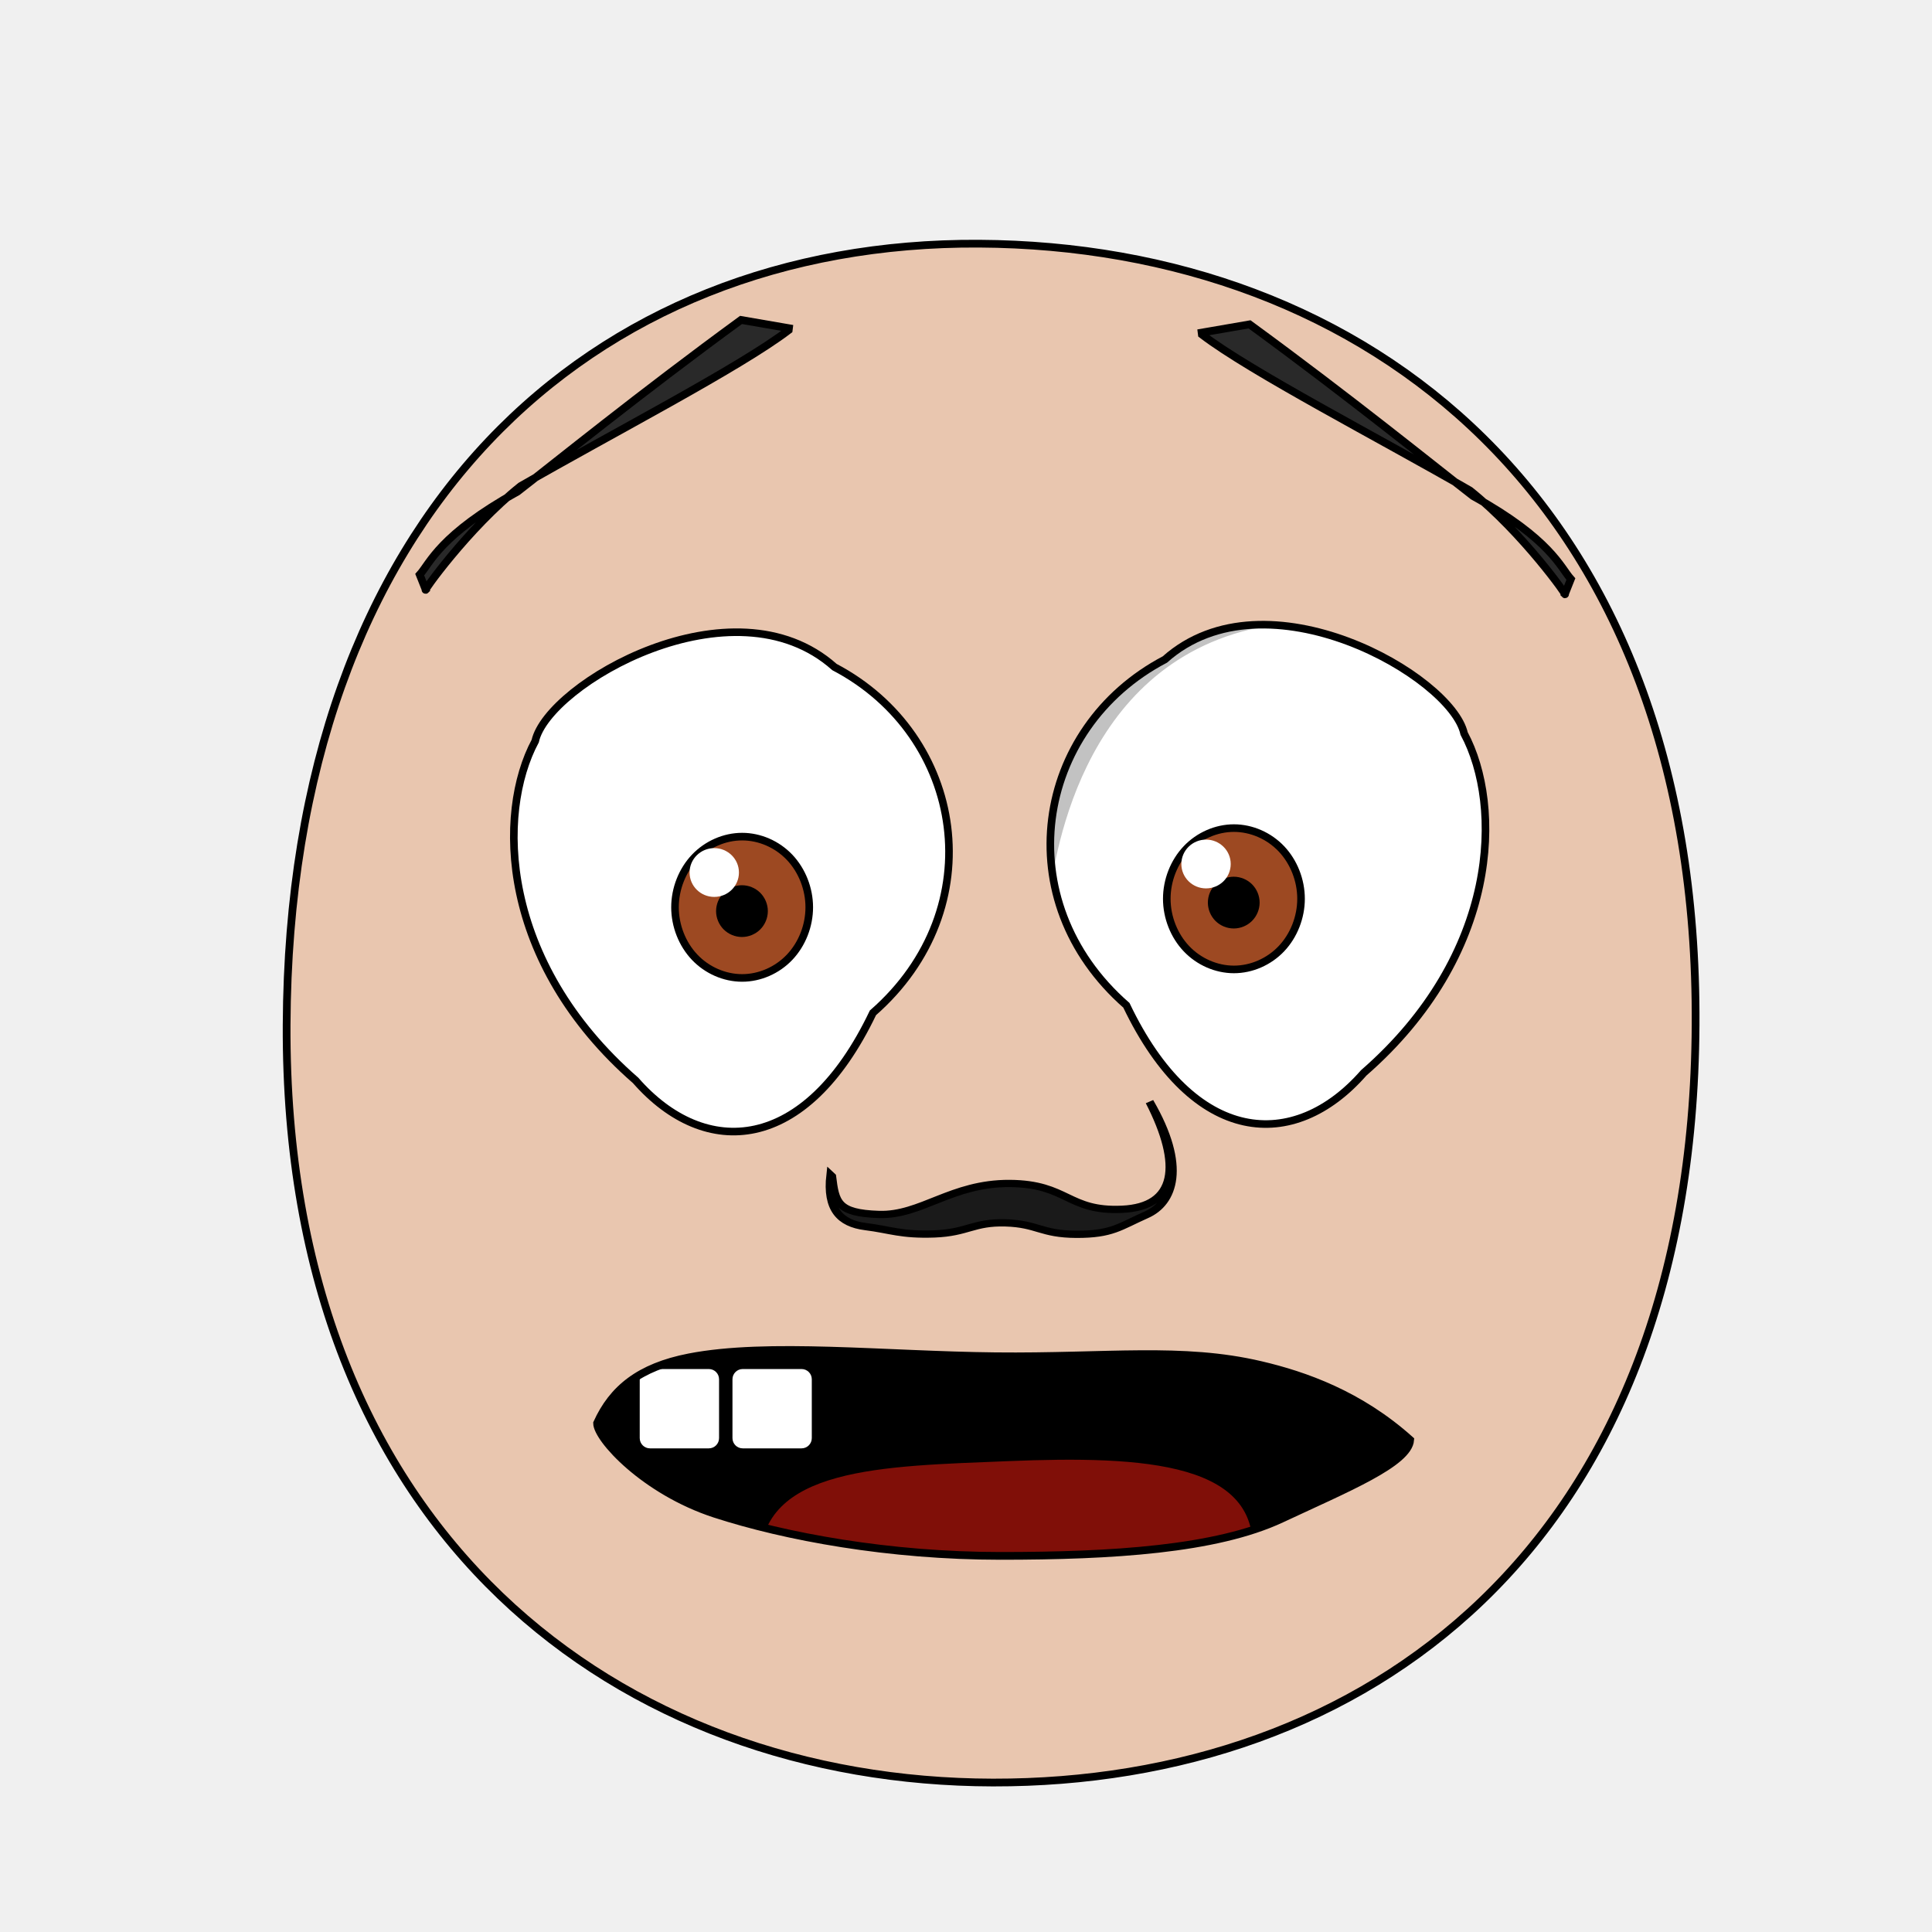
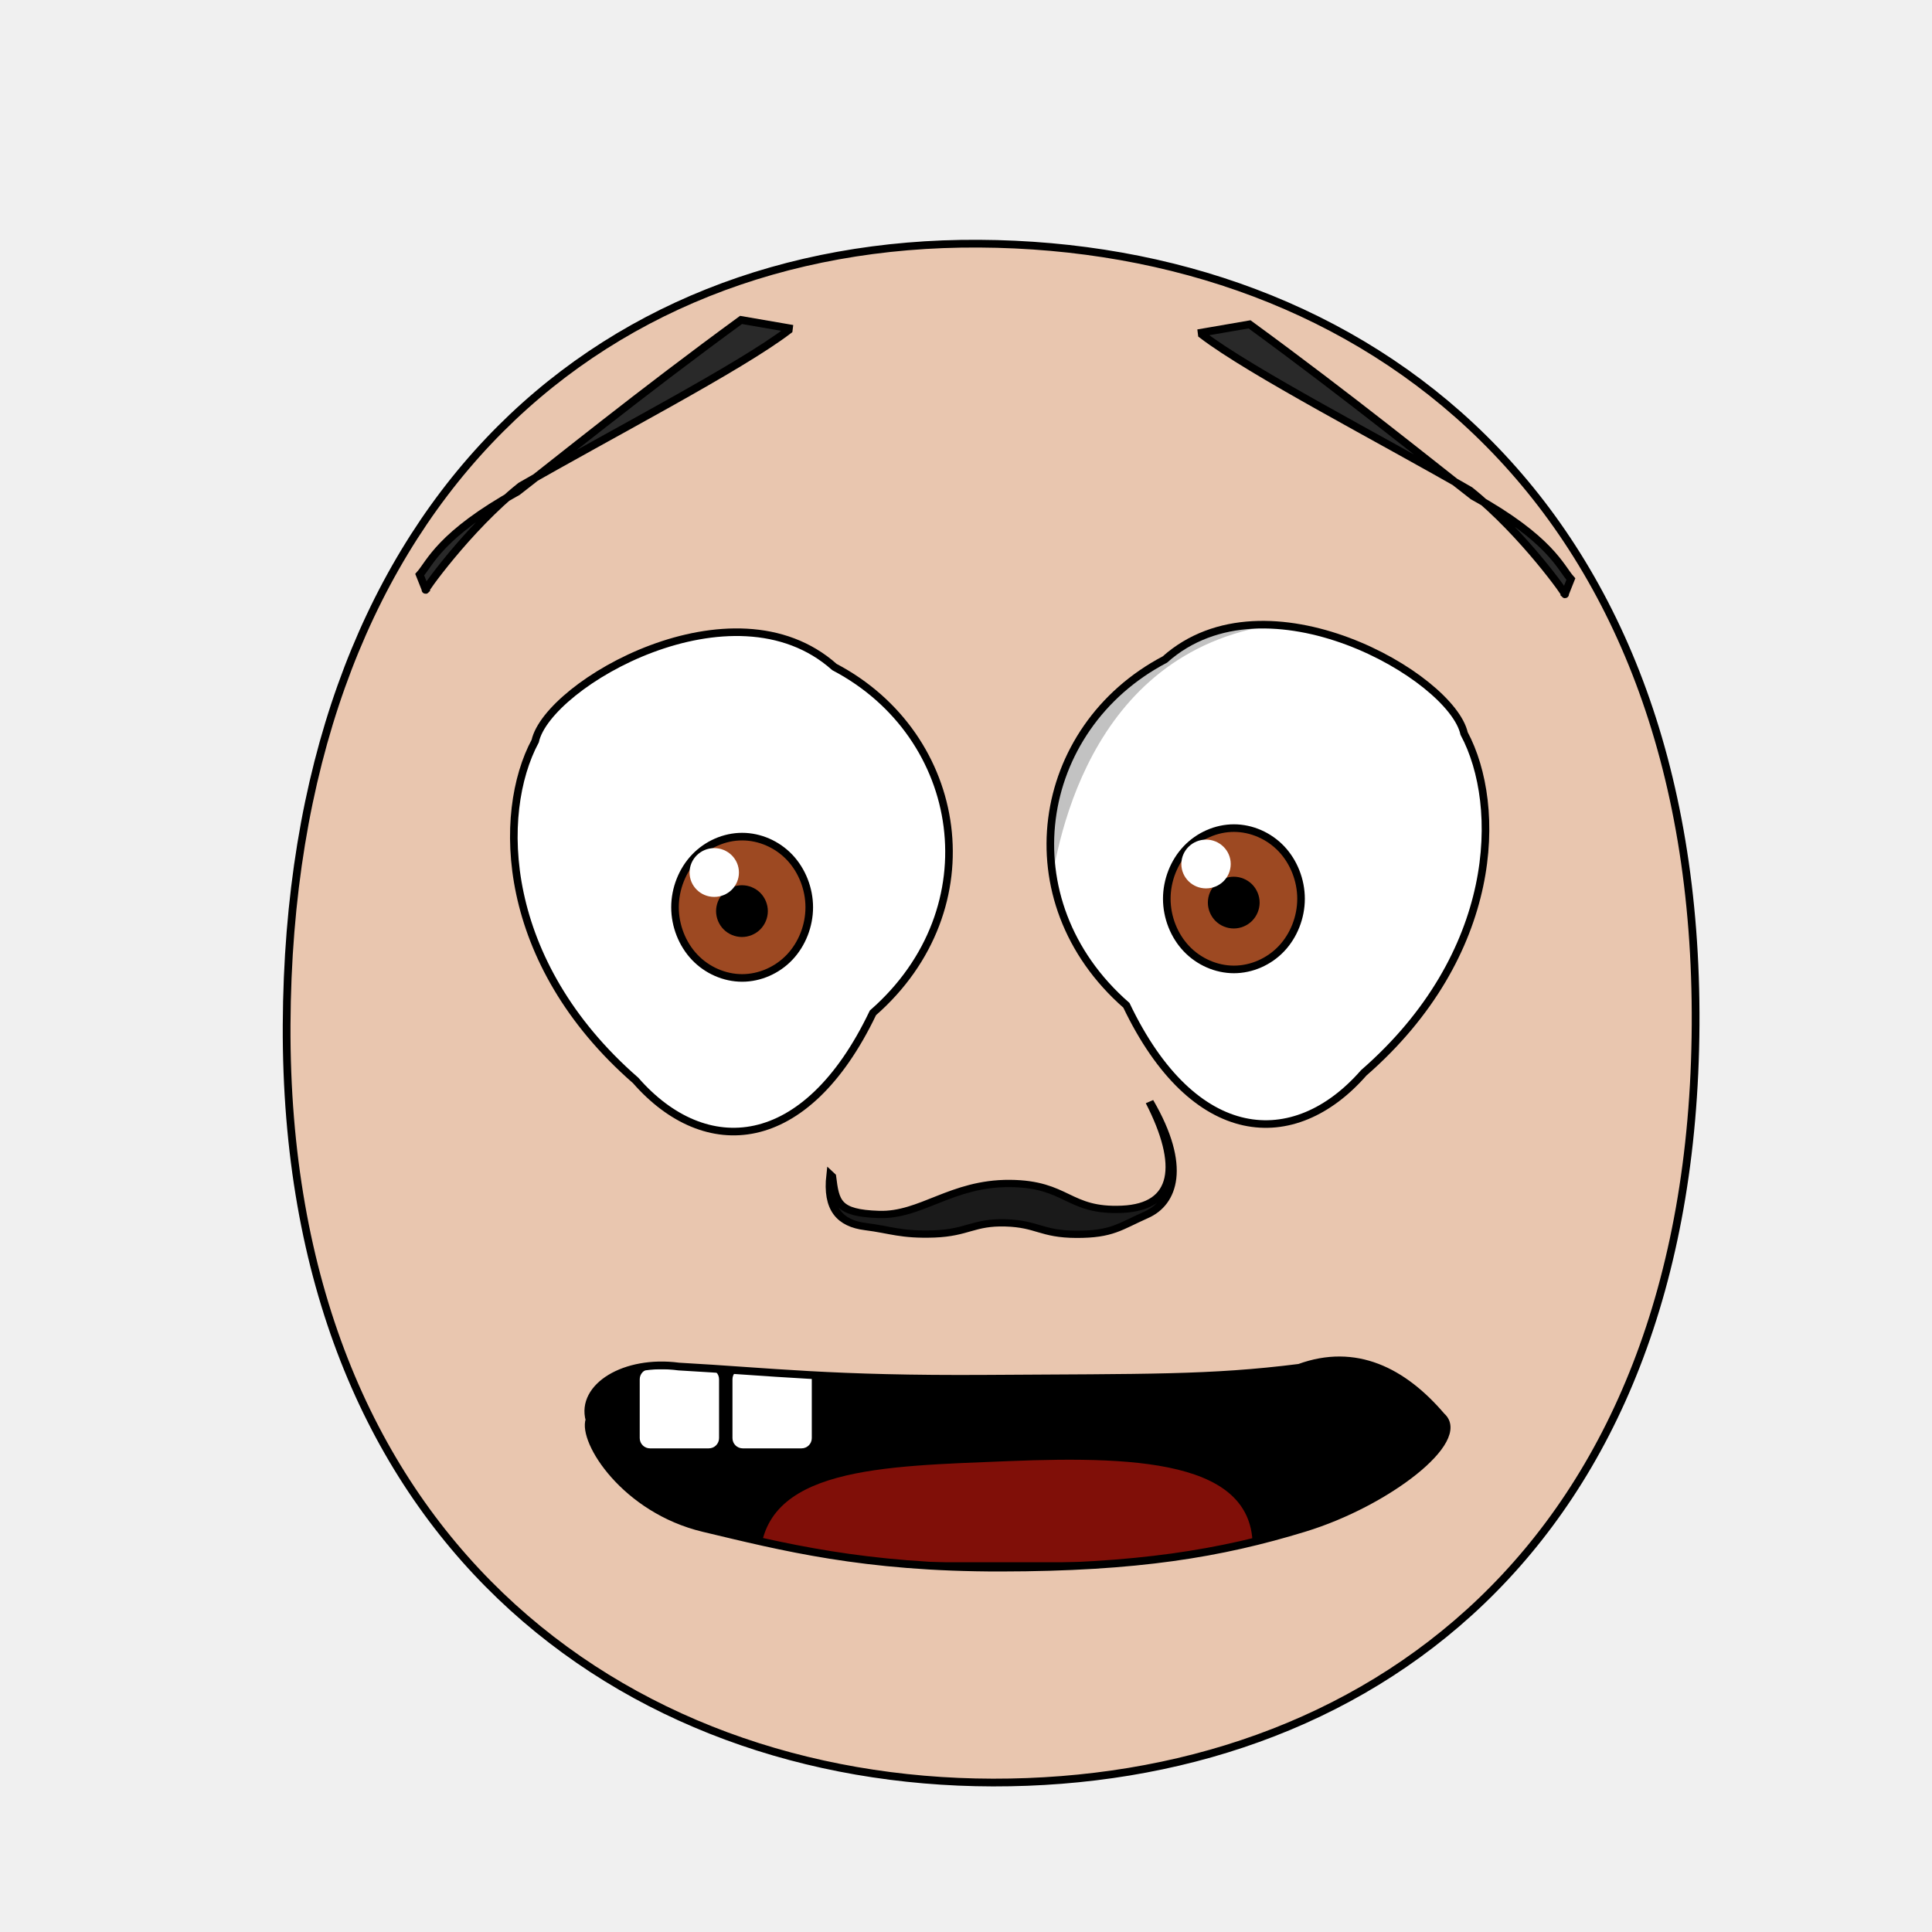
- <svg xmlns="http://www.w3.org/2000/svg" xmlns:xlink="http://www.w3.org/1999/xlink" height="100%" width="100%" id="emoticon-front-view" viewBox="0 0 250 250" version="1.1">
+ <svg xmlns="http://www.w3.org/2000/svg" xmlns:xlink="http://www.w3.org/1999/xlink" version="1.1" viewBox="0 0 250 250" id="emoticon-front-view" width="100%" height="100%">
  <defs id="defs4">
    <linearGradient id="linearGradient5745">
-       <stop style="stop-color:#f4dc15;stop-opacity:1" offset="0" id="stop5747" />
-       <stop style="stop-color:#e1430a;stop-opacity:1" offset="1" id="stop5749" />
+       <stop style="stop-color:#f4dc15;stop-opacity:1" id="stop5747" offset="0" />
+       <stop style="stop-color:#e1430a;stop-opacity:1" id="stop5749" offset="1" />
    </linearGradient>
    <linearGradient id="linearGradient2823">
-       <stop style="stop-color:#000000;stop-opacity:1" offset="0" id="stop2825" />
-       <stop style="stop-color:#6f0a5a;stop-opacity:1" offset="1" id="stop2827" />
+       <stop style="stop-color:#000000;stop-opacity:1" id="stop2825" offset="0" />
+       <stop style="stop-color:#6f0a5a;stop-opacity:1" id="stop2827" offset="1" />
    </linearGradient>
    <clipPath id="clipPath2967">
-       <use transform="translate(-55.48,15.25)" xlink:href="#path3622" height="1" width="1" y="0" x="0" id="use2969">
+       <use transform="translate(-55.48,15.25)" id="use2969" x="0" y="0" width="1" height="1" xlink:href="#path3622">
</use>
    </clipPath>
    <clipPath id="clipPath4022">
-       <use transform="matrix(-1,0,0,1,914.21,34.34)" xlink:href="#path3622" height="250" width="250" y="0" x="0" id="use5959">
+       <use transform="matrix(-1,0,0,1,914.21,34.34)" id="use5959" x="0" y="0" width="250" height="250" xlink:href="#path3622">
</use>
    </clipPath>
-     <radialGradient spreadMethod="pad" gradientTransform="matrix(98.09029,121.5278,-104.4591,83.94095,1881.611,1722.677)" gradientUnits="userSpaceOnUse" xlink:href="#linearGradient5745" id="radialGradient5694" fy="2.705" fx="-15.372" r="1" cy="2.705" cx="-15.372">
+     <radialGradient cx="-15.372" cy="2.705" r="1" fx="-15.372" fy="2.705" id="radialGradient5694" xlink:href="#linearGradient5745" gradientUnits="userSpaceOnUse" gradientTransform="matrix(98.09029,121.5278,-104.4591,83.94095,1881.611,1722.677)" spreadMethod="pad">
</radialGradient>
-     <linearGradient gradientTransform="translate(37.46307,-25.35117)" gradientUnits="userSpaceOnUse" xlink:href="#linearGradient2823" id="irisGradient" y2="606.466" x2="138.571" y1="488.076" x1="107.143">
+     <linearGradient x1="107.143" y1="488.076" x2="138.571" y2="606.466" id="irisGradient" xlink:href="#linearGradient2823" gradientUnits="userSpaceOnUse" gradientTransform="translate(37.46307,-25.35117)">
</linearGradient>
-     <clipPath clipPathUnits="userSpaceOnUse" id="clipPath-mouth">
-       <use x="0" y="0" xlink:href="#mouth-outline" id="use-mouth-outline" width="250" height="250" />
+     <clipPath id="clipPath-mouth" clipPathUnits="userSpaceOnUse">
+       <use height="250" width="250" id="use-mouth-outline" xlink:href="#mouth-outline" y="0" x="0" />
    </clipPath>
  </defs>
  <g id="head">
    <path style="fill:#e9c6af;stroke:#000000;stroke-width:1;stroke-opacity:1" d="M 128.48,230.66 C 176.27,230.75 219.01,200.57 219.41,132.64 219.80,64.72 176.76,31.81 126.68,31.53 76.60,31.24 37.38,66.28 37.09,132.64 36.80,199.01 80.69,230.57 128.48,230.66 Z" id="path164">
</path>
  </g>
  <g transform="matrix(0.16,0,0,0.16,62.98,36.74)" style="stroke-width:4.36;stroke-miterlimit:4;stroke-dasharray:none" id="left-eye">
    <path d="M 281.25,309.85 C 386.73,365.25 408.94,504.99 312.36,589.50 257.94,703.42 176.71,708.43 120.43,644.15 10.50,548.35 7.91,428.22 39.24,369.69 49.50,323.48 199.31,236.83 281.25,309.85 Z" style="fill:#ffffff;stroke:#000000;stroke-width:6.14;stroke-miterlimit:4;stroke-opacity:1;stroke-dasharray:none" id="path3622">
</path>
-     <g transform="translate(55.48,-15.25)" style="stroke-width:4.36;stroke-miterlimit:4;stroke-dasharray:none" id="lens" clip-path="url(#clipPath2967)">
+     <g transform="translate(55.48,-15.25)" style="stroke-width:4.36;stroke-miterlimit:4;stroke-dasharray:none" clip-path="url(#clipPath2967)" id="lens">
      <g id="g4403">
        <path style="fill:#9d4922;fill-opacity:1;stroke:#000000;stroke-width:6.14;stroke-miterlimit:4;stroke-opacity:1;stroke-dasharray:none" d="M 205.38,519.39 C 205.38,534.35 199.53,549.21 189.48,559.79 179.43,570.37 165.31,576.53 151.09,576.53 136.88,576.53 122.76,570.37 112.71,559.79 102.66,549.21 96.80,534.35 96.80,519.39 96.80,504.43 102.66,489.56 112.71,478.98 122.76,468.40 136.88,462.24 151.09,462.24 165.31,462.24 179.43,468.40 189.48,478.98 199.53,489.56 205.38,504.43 205.38,519.39 Z" id="iris">
</path>
        <path d="M 168.82,522.49 C 168.82,527.16 166.89,531.81 163.58,535.12 160.27,538.43 155.63,540.35 150.95,540.35 146.27,540.35 141.63,538.43 138.32,535.12 135.02,531.81 133.09,527.16 133.09,522.49 133.09,517.81 135.02,513.16 138.32,509.85 141.63,506.55 146.27,504.62 150.95,504.62 155.63,504.62 160.27,506.55 163.58,509.85 166.89,513.16 168.82,517.81 168.82,522.49 Z" style="fill:#000000;fill-opacity:1;stroke:#000000;stroke-width:6.14;stroke-miterlimit:4;stroke-opacity:1;stroke-dasharray:none" id="pupil">
</path>
        <path d="M 148.51,491.27 C 148.51,502.20 139.58,511.00 128.54,511.00 117.52,511.00 108.58,502.20 108.58,491.27 108.58,480.39 117.52,471.54 128.54,471.54 139.58,471.54 148.51,480.39 148.51,491.27 Z" style="fill:#ffffff;fill-opacity:1;stroke:none" id="glare">
</path>
      </g>
      <path style="opacity:0.24;fill:#000000;stroke:#000000;stroke-width:1px;stroke-linecap:butt;stroke-linejoin:miter;stroke-opacity:1" d="M -56.36,574.02 -118.80,355.83 226.66,230.15 268.20,301.41 C 268.20,301.41 141.60,251.16 14.30,334.41 -91.66,419.75 -56.36,574.02 -56.36,574.02 Z" id="left-lid-shadow">
</path>
    </g>
  </g>
  <g transform="matrix(0.16,0,0,0.16,49.46,30.27)" style="stroke-width:4.36;stroke-miterlimit:4;stroke-dasharray:none" id="right-eye">
-     <use transform="matrix(-1,0,0,1,914.21,34.34)" xlink:href="#path3622" height="250" width="250" y="0" x="0" id="use3959">
+     <use transform="matrix(-1,0,0,1,914.21,34.34)" id="use3959" x="0" y="0" width="250" height="250" xlink:href="#path3622">
</use>
-     <g id="g4015" clip-path="url(#clipPath4022)">
-       <use transform="translate(537.71,18.30)" style="stroke-width:4.36;stroke-miterlimit:4;stroke-dasharray:none" xlink:href="#g4403" height="1" width="1" y="0" x="0" id="right-lens">
+     <g clip-path="url(#clipPath4022)" id="g4015">
+       <use transform="translate(537.71,18.30)" style="stroke-width:4.36;stroke-miterlimit:4;stroke-dasharray:none" id="right-lens" x="0" y="0" width="1" height="1" xlink:href="#g4403">
</use>
      <path style="opacity:0.24;fill:#000000;stroke:#000000;stroke-width:1px;stroke-linecap:butt;stroke-linejoin:miter;stroke-miterlimit:4;stroke-opacity:1;stroke-dasharray:none" d="M 537.99,543.46 525.65,303.73 777.13,253.41 938.41,436.09 C 938.41,436.09 854.64,287.09 708.16,317.95 561.67,348.81 542.28,509.93 537.99,543.46 Z" id="right-lid-shadow">
</path>
    </g>
  </g>
  <path d="M 102.09,42.47 102.06,42.71 C 95.72,47.56 79.00,56.19 67.37,62.90 60.44,68.43 54.52,76.90 55.09,76.32 L 54.31,74.36 C 55.66,72.86 56.88,69.22 66.97,63.62 71.73,59.94 82.75,50.99 95.89,41.40 Z" style="fill:#292929;fill-opacity:1;fill-rule:nonzero;stroke:#000000;stroke-width:1;stroke-miterlimit:4;stroke-opacity:1;stroke-dasharray:none" id="left-eye-brow">
</path>
  <g style="stroke-width:1" transform="matrix(1.13,0,0,1,-17.27,2.11)" id="nose">
    <path style="fill:#1a1a1a;stroke:#000000;stroke-width:0.94;stroke-miterlimit:4;stroke-dasharray:none" d="M 110.56,150.11 C 110.93,153.40 111.10,154.87 115.94,155.04 120.78,155.21 124.22,150.99 130.90,151.03 137.57,151.08 137.54,154.69 143.78,154.37 150.02,154.05 150.65,148.68 146.92,140.45 151.25,148.85 149.64,153.54 146.56,155.08 143.49,156.62 142.63,157.62 138.55,157.61 134.48,157.59 134.10,156.25 130.43,156.13 126.75,156.01 126.10,157.40 122.27,157.56 118.45,157.71 117.28,157.02 114.39,156.61 111.50,156.20 109.93,154.37 110.38,149.92 Z" id="nose-outline">
</path>
  </g>
-   <g transform="translate(180.13,-4.97)" id="g3017">
-     <path style="fill:#000000;fill-opacity:1;stroke:#000000;stroke-width:0.62;stroke-linecap:butt;stroke-linejoin:miter;stroke-miterlimit:4;stroke-opacity:1;stroke-dasharray:none" d="M 86.27,188.33 C 86.27,188.33 82.26,188.72 128.09,188.29 173.80,187.60 171.74,189.35 171.74,189.35 L 172.46,189.08 C 172.46,189.08 176.96,207.61 128.92,207.37 79.41,207.47 86.03,188.41 86.03,188.41 L 86.27,188.33 Z" id="mouth-path">
- </path>
-   </g>
-   <use transform="matrix(-1,0,0,1,257.58,0.57)" xlink:href="#left-eye-brow" height="250" width="250" y="0" x="0" id="right-eye-brow">
+   <use transform="matrix(-1,0,0,1,257.58,0.57)" id="right-eye-brow" x="0" y="0" width="250" height="250" xlink:href="#left-eye-brow">
</use>
-   <g id="mouth-interior" clip-path="url(#clipPath-mouth)">
-     <rect style="fill:#000000;fill-opacity:1;stroke:none" y="159.934" x="52.649" height="66.556" width="145.364" id="mouth-background">
+   <g clip-path="url(#clipPath-mouth)" id="mouth-interior">
+     <rect style="fill:#000000;fill-opacity:1;stroke:none" id="mouth-background" width="145.364" height="66.556" x="52.649" y="159.934">
</rect>
    <path d="M 98.34,202.15 C 98.34,189.80 114.23,189.74 130.46,189.07 148.01,188.36 163.91,189.14 161.92,202.15 140.73,202.15 119.54,202.15 98.34,202.15 Z" style="fill:#800f08;fill-opacity:1;stroke:none" id="tongue">
</path>
-     <rect style="fill:#ffffff;fill-opacity:1;stroke:none" ry="1.325" y="177.152" x="82.781" height="10.265" width="10.265" id="tooth00">
+     <rect style="fill:#ffffff;fill-opacity:1;stroke:none" id="tooth00" width="10.265" height="10.265" x="82.781" y="177.152" ry="1.325">
</rect>
-     <use transform="translate(12,0)" x="0" y="0" xlink:href="#tooth00" id="tooth01" width="250" height="250">
+     <use transform="translate(12,0)" height="250" width="250" id="tooth01" xlink:href="#tooth00" y="0" x="0">
</use>
  </g>
-   <path style="fill:none;stroke:#000000;stroke-width:1px;stroke-miterlimit:4;stroke-opacity:1" d="M 182.48,186.33 C 182.25,189.33 174.27,192.58 165.81,196.54 157.34,200.50 143.92,201.33 129.47,201.33 115.02,201.33 101.61,198.85 92.48,195.88 83.39,192.91 77.26,186.17 77.26,184.16 79.26,179.74 82.70,176.90 89.17,175.64 99.35,173.66 114.44,175.35 128.81,175.50 143.25,175.65 152.97,174.24 163.16,176.64 168.79,177.96 175.92,180.44 182.48,186.33 Z" id="mouth-outline">
+   <path style="fill:none;stroke:#000000;stroke-width:1px;stroke-miterlimit:4;stroke-opacity:1" d="M 186.53,183.27 C 189.96,186.29 179.54,194.43 168.77,197.72 157.98,201.02 147.17,202.83 129.47,202.85 111.77,202.87 101.24,200.16 91.05,197.73 80.89,195.31 75.33,186.49 76.28,183.72 75.11,179.48 80.82,175.90 87.83,176.83 99.84,177.50 107.56,178.54 127.69,178.41 148.34,178.27 156.57,178.45 168.13,176.99 175.43,174.33 181.57,177.46 186.53,183.27 Z" id="mouth-outline">
</path>
</svg>
